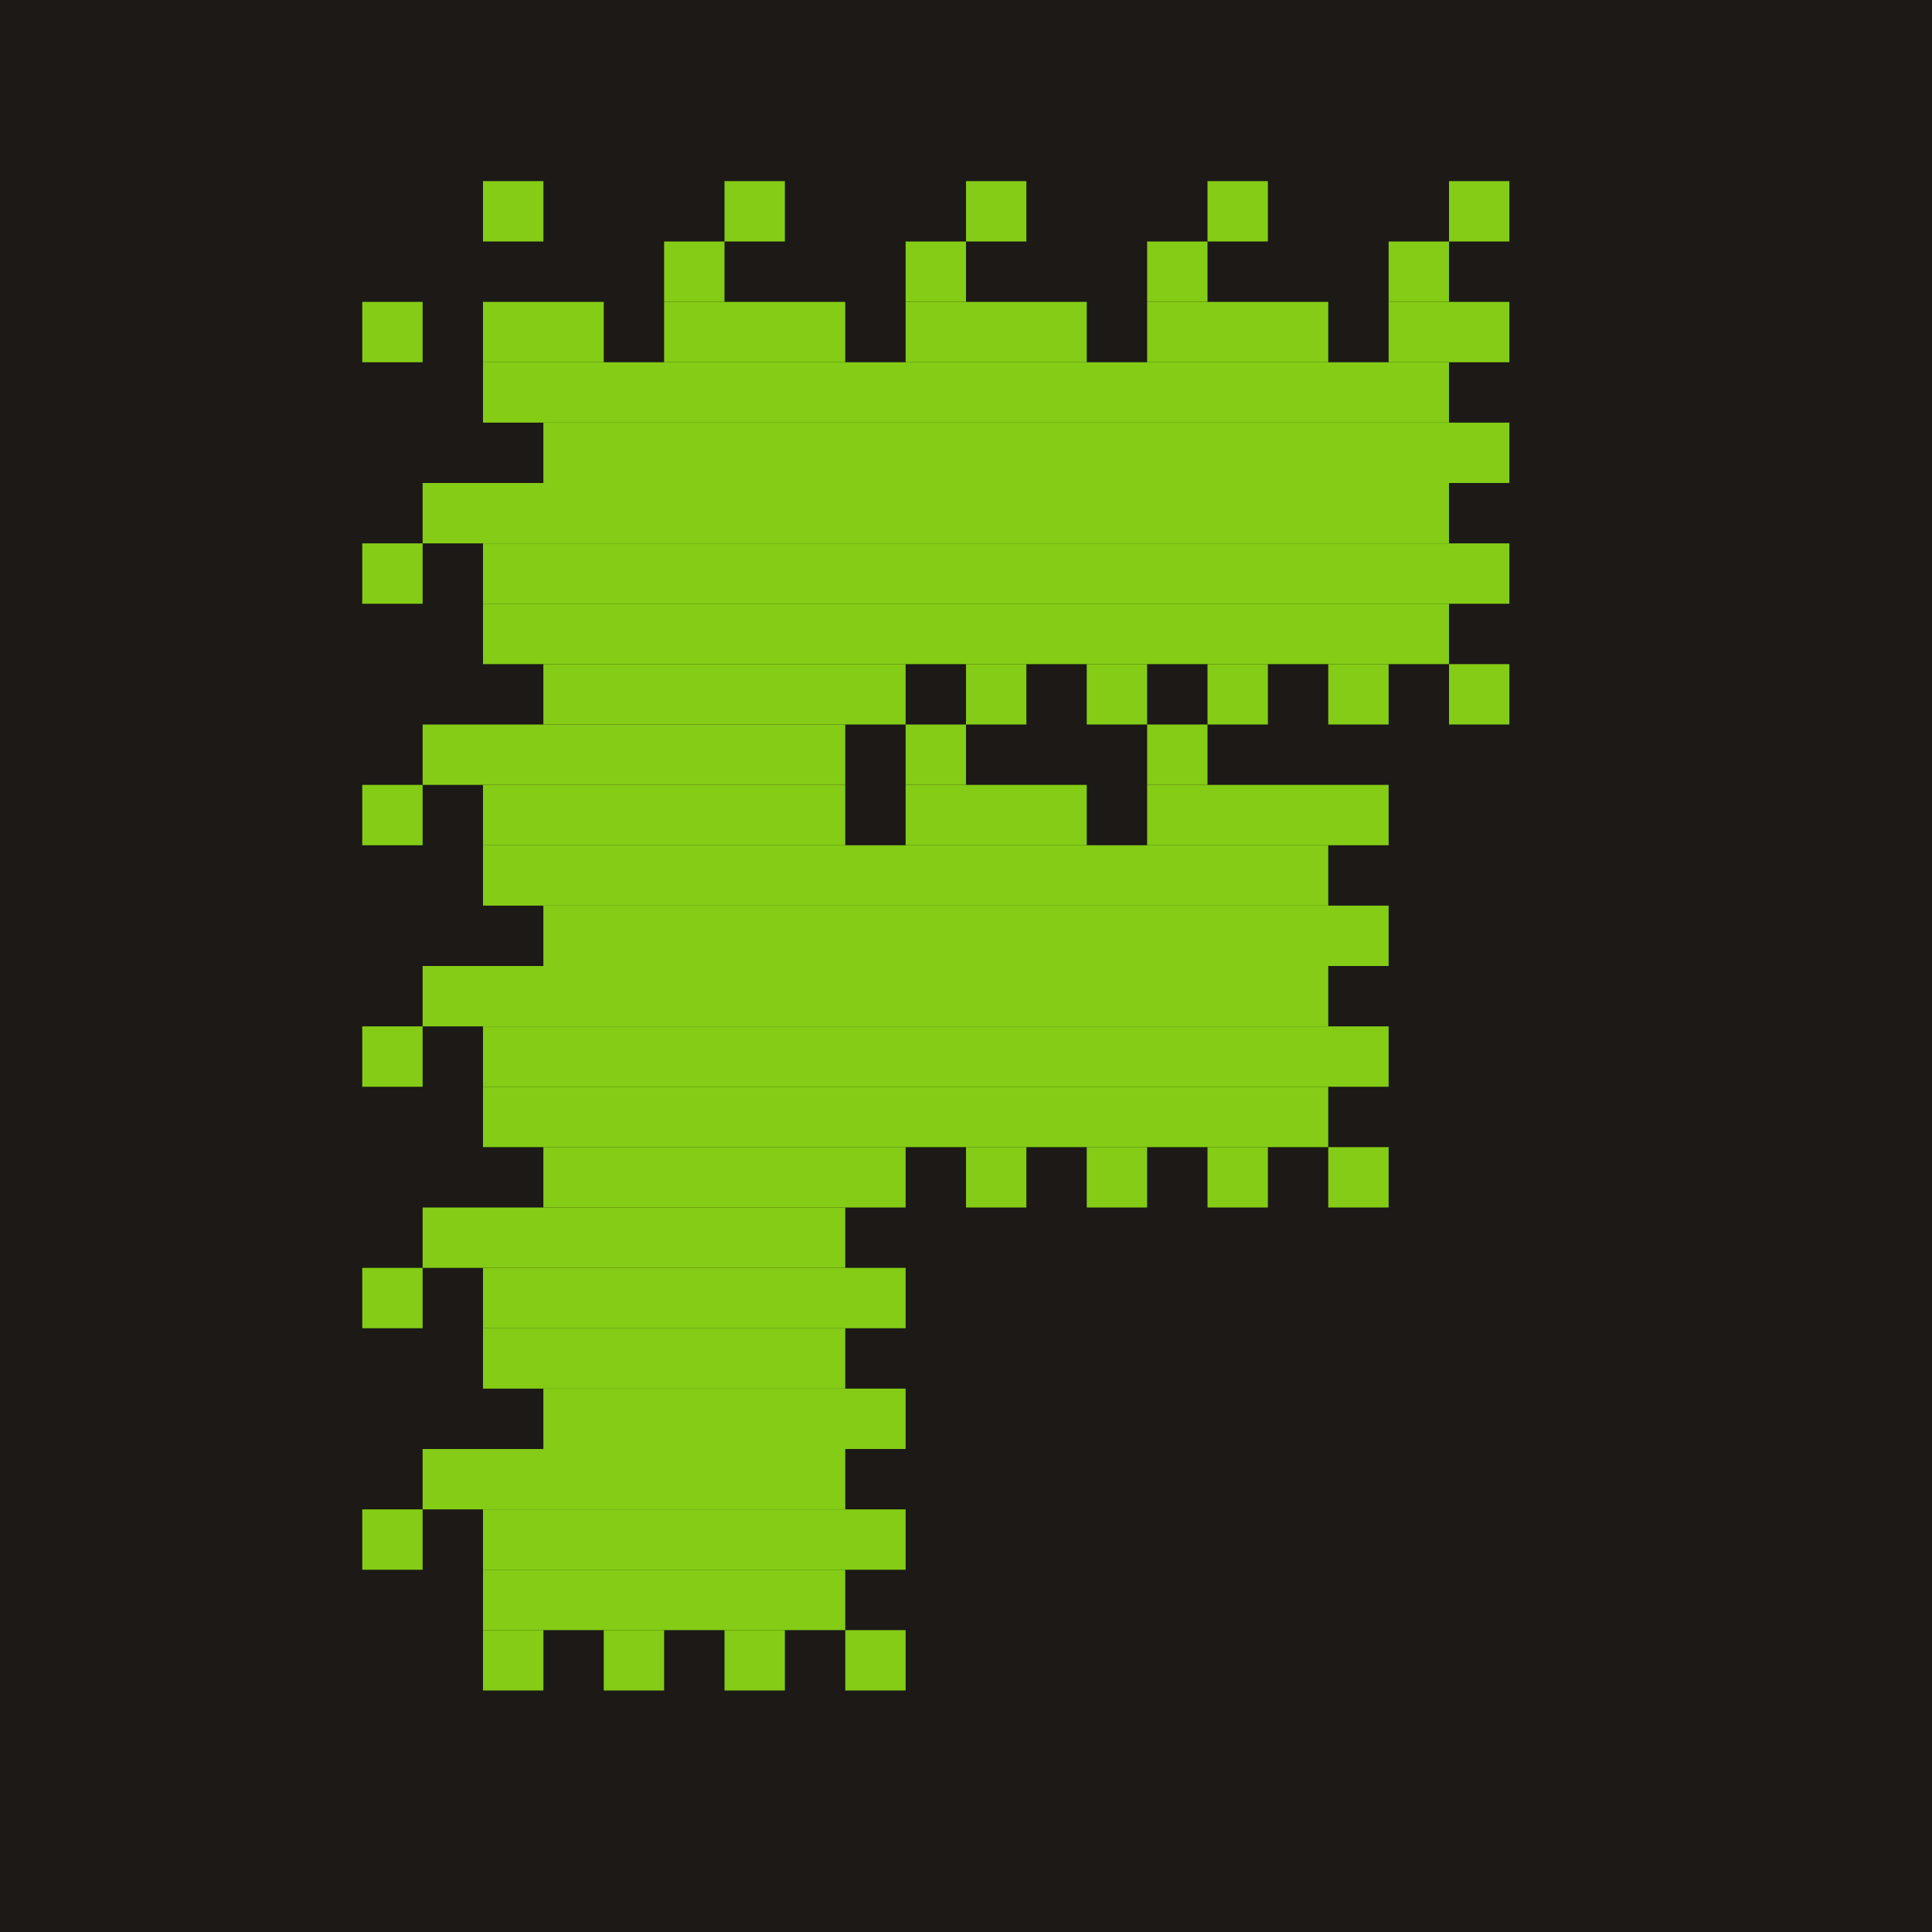
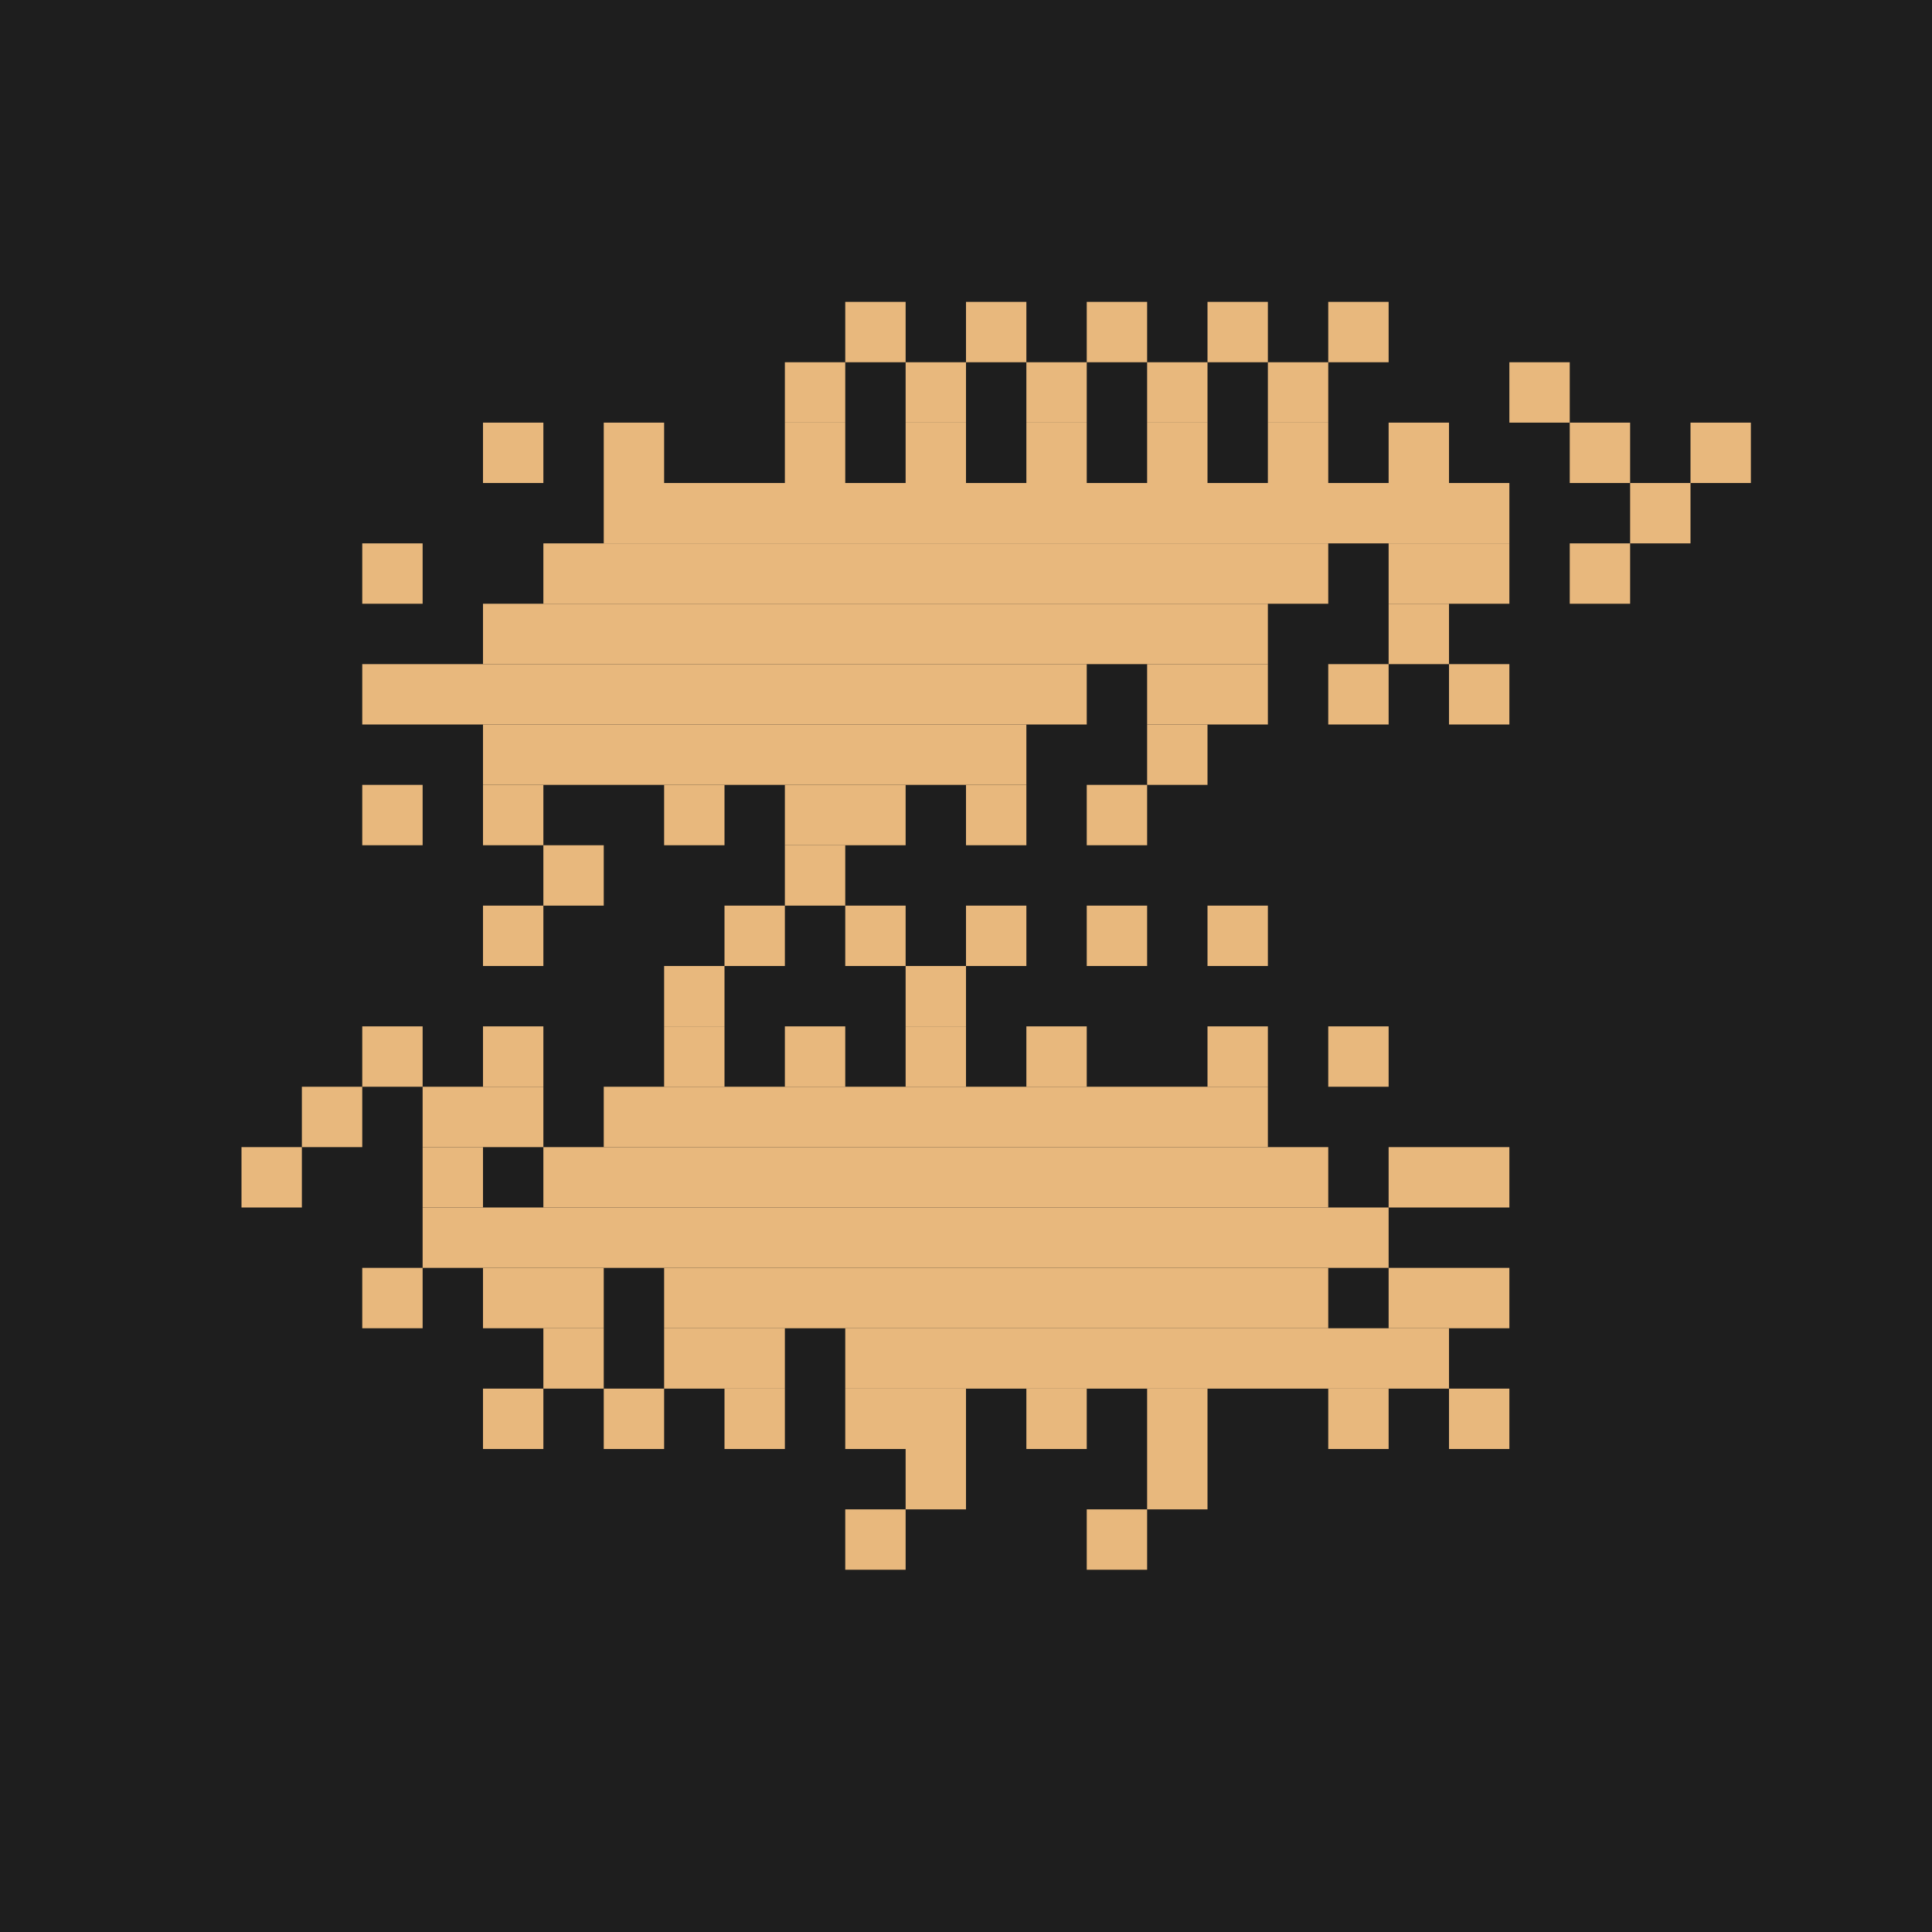
<svg xmlns="http://www.w3.org/2000/svg" viewBox="0 0 32 32" width="32" height="32">
-   <rect width="32" height="32" fill="#1c1917" />
-   <g fill="#84cc16">
-     <rect x="8" y="3" width="1" height="1" />
-     <rect x="12" y="3" width="1" height="1" />
-     <rect x="16" y="3" width="1" height="1" />
-     <rect x="20" y="3" width="1" height="1" />
-     <rect x="24" y="3" width="1" height="1" />
-     <rect x="11" y="4" width="1" height="1" />
-     <rect x="15" y="4" width="1" height="1" />
-     <rect x="19" y="4" width="1" height="1" />
-     <rect x="23" y="4" width="1" height="1" />
-     <rect x="6" y="5" width="1" height="1" />
-     <rect x="8" y="5" width="2" height="1" />
-     <rect x="11" y="5" width="3" height="1" />
-     <rect x="15" y="5" width="3" height="1" />
-     <rect x="19" y="5" width="3" height="1" />
-     <rect x="23" y="5" width="2" height="1" />
-     <rect x="8" y="6" width="16" height="1" />
-     <rect x="9" y="7" width="16" height="1" />
-     <rect x="7" y="8" width="17" height="1" />
+   <rect width="32" height="32" fill="#1e1e1e" />
+   <g fill="#e8b87d">
+     <rect x="14" y="5" width="1" height="1" />
+     <rect x="16" y="5" width="1" height="1" />
+     <rect x="18" y="5" width="1" height="1" />
+     <rect x="20" y="5" width="1" height="1" />
+     <rect x="22" y="5" width="1" height="1" />
+     <rect x="13" y="6" width="1" height="1" />
+     <rect x="15" y="6" width="1" height="1" />
+     <rect x="17" y="6" width="1" height="1" />
+     <rect x="19" y="6" width="1" height="1" />
+     <rect x="21" y="6" width="1" height="1" />
+     <rect x="25" y="6" width="1" height="1" />
+     <rect x="8" y="7" width="1" height="1" />
+     <rect x="10" y="7" width="1" height="1" />
+     <rect x="13" y="7" width="1" height="1" />
+     <rect x="15" y="7" width="1" height="1" />
+     <rect x="17" y="7" width="1" height="1" />
+     <rect x="19" y="7" width="1" height="1" />
+     <rect x="21" y="7" width="1" height="1" />
+     <rect x="23" y="7" width="1" height="1" />
+     <rect x="26" y="7" width="1" height="1" />
+     <rect x="28" y="7" width="1" height="1" />
+     <rect x="10" y="8" width="15" height="1" />
+     <rect x="27" y="8" width="1" height="1" />
    <rect x="6" y="9" width="1" height="1" />
-     <rect x="8" y="9" width="17" height="1" />
-     <rect x="8" y="10" width="16" height="1" />
-     <rect x="9" y="11" width="6" height="1" />
-     <rect x="16" y="11" width="1" height="1" />
-     <rect x="18" y="11" width="1" height="1" />
-     <rect x="20" y="11" width="1" height="1" />
+     <rect x="9" y="9" width="13" height="1" />
+     <rect x="23" y="9" width="2" height="1" />
+     <rect x="26" y="9" width="1" height="1" />
+     <rect x="8" y="10" width="13" height="1" />
+     <rect x="23" y="10" width="1" height="1" />
+     <rect x="6" y="11" width="12" height="1" />
+     <rect x="19" y="11" width="2" height="1" />
    <rect x="22" y="11" width="1" height="1" />
    <rect x="24" y="11" width="1" height="1" />
-     <rect x="7" y="12" width="7" height="1" />
-     <rect x="15" y="12" width="1" height="1" />
+     <rect x="8" y="12" width="9" height="1" />
    <rect x="19" y="12" width="1" height="1" />
    <rect x="6" y="13" width="1" height="1" />
-     <rect x="8" y="13" width="6" height="1" />
-     <rect x="15" y="13" width="3" height="1" />
-     <rect x="19" y="13" width="4" height="1" />
-     <rect x="8" y="14" width="14" height="1" />
-     <rect x="9" y="15" width="14" height="1" />
-     <rect x="7" y="16" width="15" height="1" />
+     <rect x="8" y="13" width="1" height="1" />
+     <rect x="11" y="13" width="1" height="1" />
+     <rect x="13" y="13" width="2" height="1" />
+     <rect x="16" y="13" width="1" height="1" />
+     <rect x="18" y="13" width="1" height="1" />
+     <rect x="9" y="14" width="1" height="1" />
+     <rect x="13" y="14" width="1" height="1" />
+     <rect x="8" y="15" width="1" height="1" />
+     <rect x="12" y="15" width="1" height="1" />
+     <rect x="14" y="15" width="1" height="1" />
+     <rect x="16" y="15" width="1" height="1" />
+     <rect x="18" y="15" width="1" height="1" />
+     <rect x="20" y="15" width="1" height="1" />
+     <rect x="11" y="16" width="1" height="1" />
+     <rect x="15" y="16" width="1" height="1" />
    <rect x="6" y="17" width="1" height="1" />
-     <rect x="8" y="17" width="15" height="1" />
-     <rect x="8" y="18" width="14" height="1" />
-     <rect x="9" y="19" width="6" height="1" />
-     <rect x="16" y="19" width="1" height="1" />
-     <rect x="18" y="19" width="1" height="1" />
-     <rect x="20" y="19" width="1" height="1" />
-     <rect x="22" y="19" width="1" height="1" />
-     <rect x="7" y="20" width="7" height="1" />
+     <rect x="8" y="17" width="1" height="1" />
+     <rect x="11" y="17" width="1" height="1" />
+     <rect x="13" y="17" width="1" height="1" />
+     <rect x="15" y="17" width="1" height="1" />
+     <rect x="17" y="17" width="1" height="1" />
+     <rect x="20" y="17" width="1" height="1" />
+     <rect x="22" y="17" width="1" height="1" />
+     <rect x="5" y="18" width="1" height="1" />
+     <rect x="7" y="18" width="2" height="1" />
+     <rect x="10" y="18" width="11" height="1" />
+     <rect x="4" y="19" width="1" height="1" />
+     <rect x="7" y="19" width="1" height="1" />
+     <rect x="9" y="19" width="13" height="1" />
+     <rect x="23" y="19" width="2" height="1" />
+     <rect x="7" y="20" width="16" height="1" />
    <rect x="6" y="21" width="1" height="1" />
-     <rect x="8" y="21" width="7" height="1" />
-     <rect x="8" y="22" width="6" height="1" />
-     <rect x="9" y="23" width="6" height="1" />
-     <rect x="7" y="24" width="7" height="1" />
-     <rect x="6" y="25" width="1" height="1" />
-     <rect x="8" y="25" width="7" height="1" />
-     <rect x="8" y="26" width="6" height="1" />
-     <rect x="8" y="27" width="1" height="1" />
-     <rect x="10" y="27" width="1" height="1" />
-     <rect x="12" y="27" width="1" height="1" />
-     <rect x="14" y="27" width="1" height="1" />
+     <rect x="8" y="21" width="2" height="1" />
+     <rect x="11" y="21" width="11" height="1" />
+     <rect x="23" y="21" width="2" height="1" />
+     <rect x="9" y="22" width="1" height="1" />
+     <rect x="11" y="22" width="2" height="1" />
+     <rect x="14" y="22" width="10" height="1" />
+     <rect x="8" y="23" width="1" height="1" />
+     <rect x="10" y="23" width="1" height="1" />
+     <rect x="12" y="23" width="1" height="1" />
+     <rect x="14" y="23" width="2" height="1" />
+     <rect x="17" y="23" width="1" height="1" />
+     <rect x="19" y="23" width="1" height="1" />
+     <rect x="22" y="23" width="1" height="1" />
+     <rect x="24" y="23" width="1" height="1" />
+     <rect x="15" y="24" width="1" height="1" />
+     <rect x="19" y="24" width="1" height="1" />
+     <rect x="14" y="25" width="1" height="1" />
+     <rect x="18" y="25" width="1" height="1" />
  </g>
</svg>
